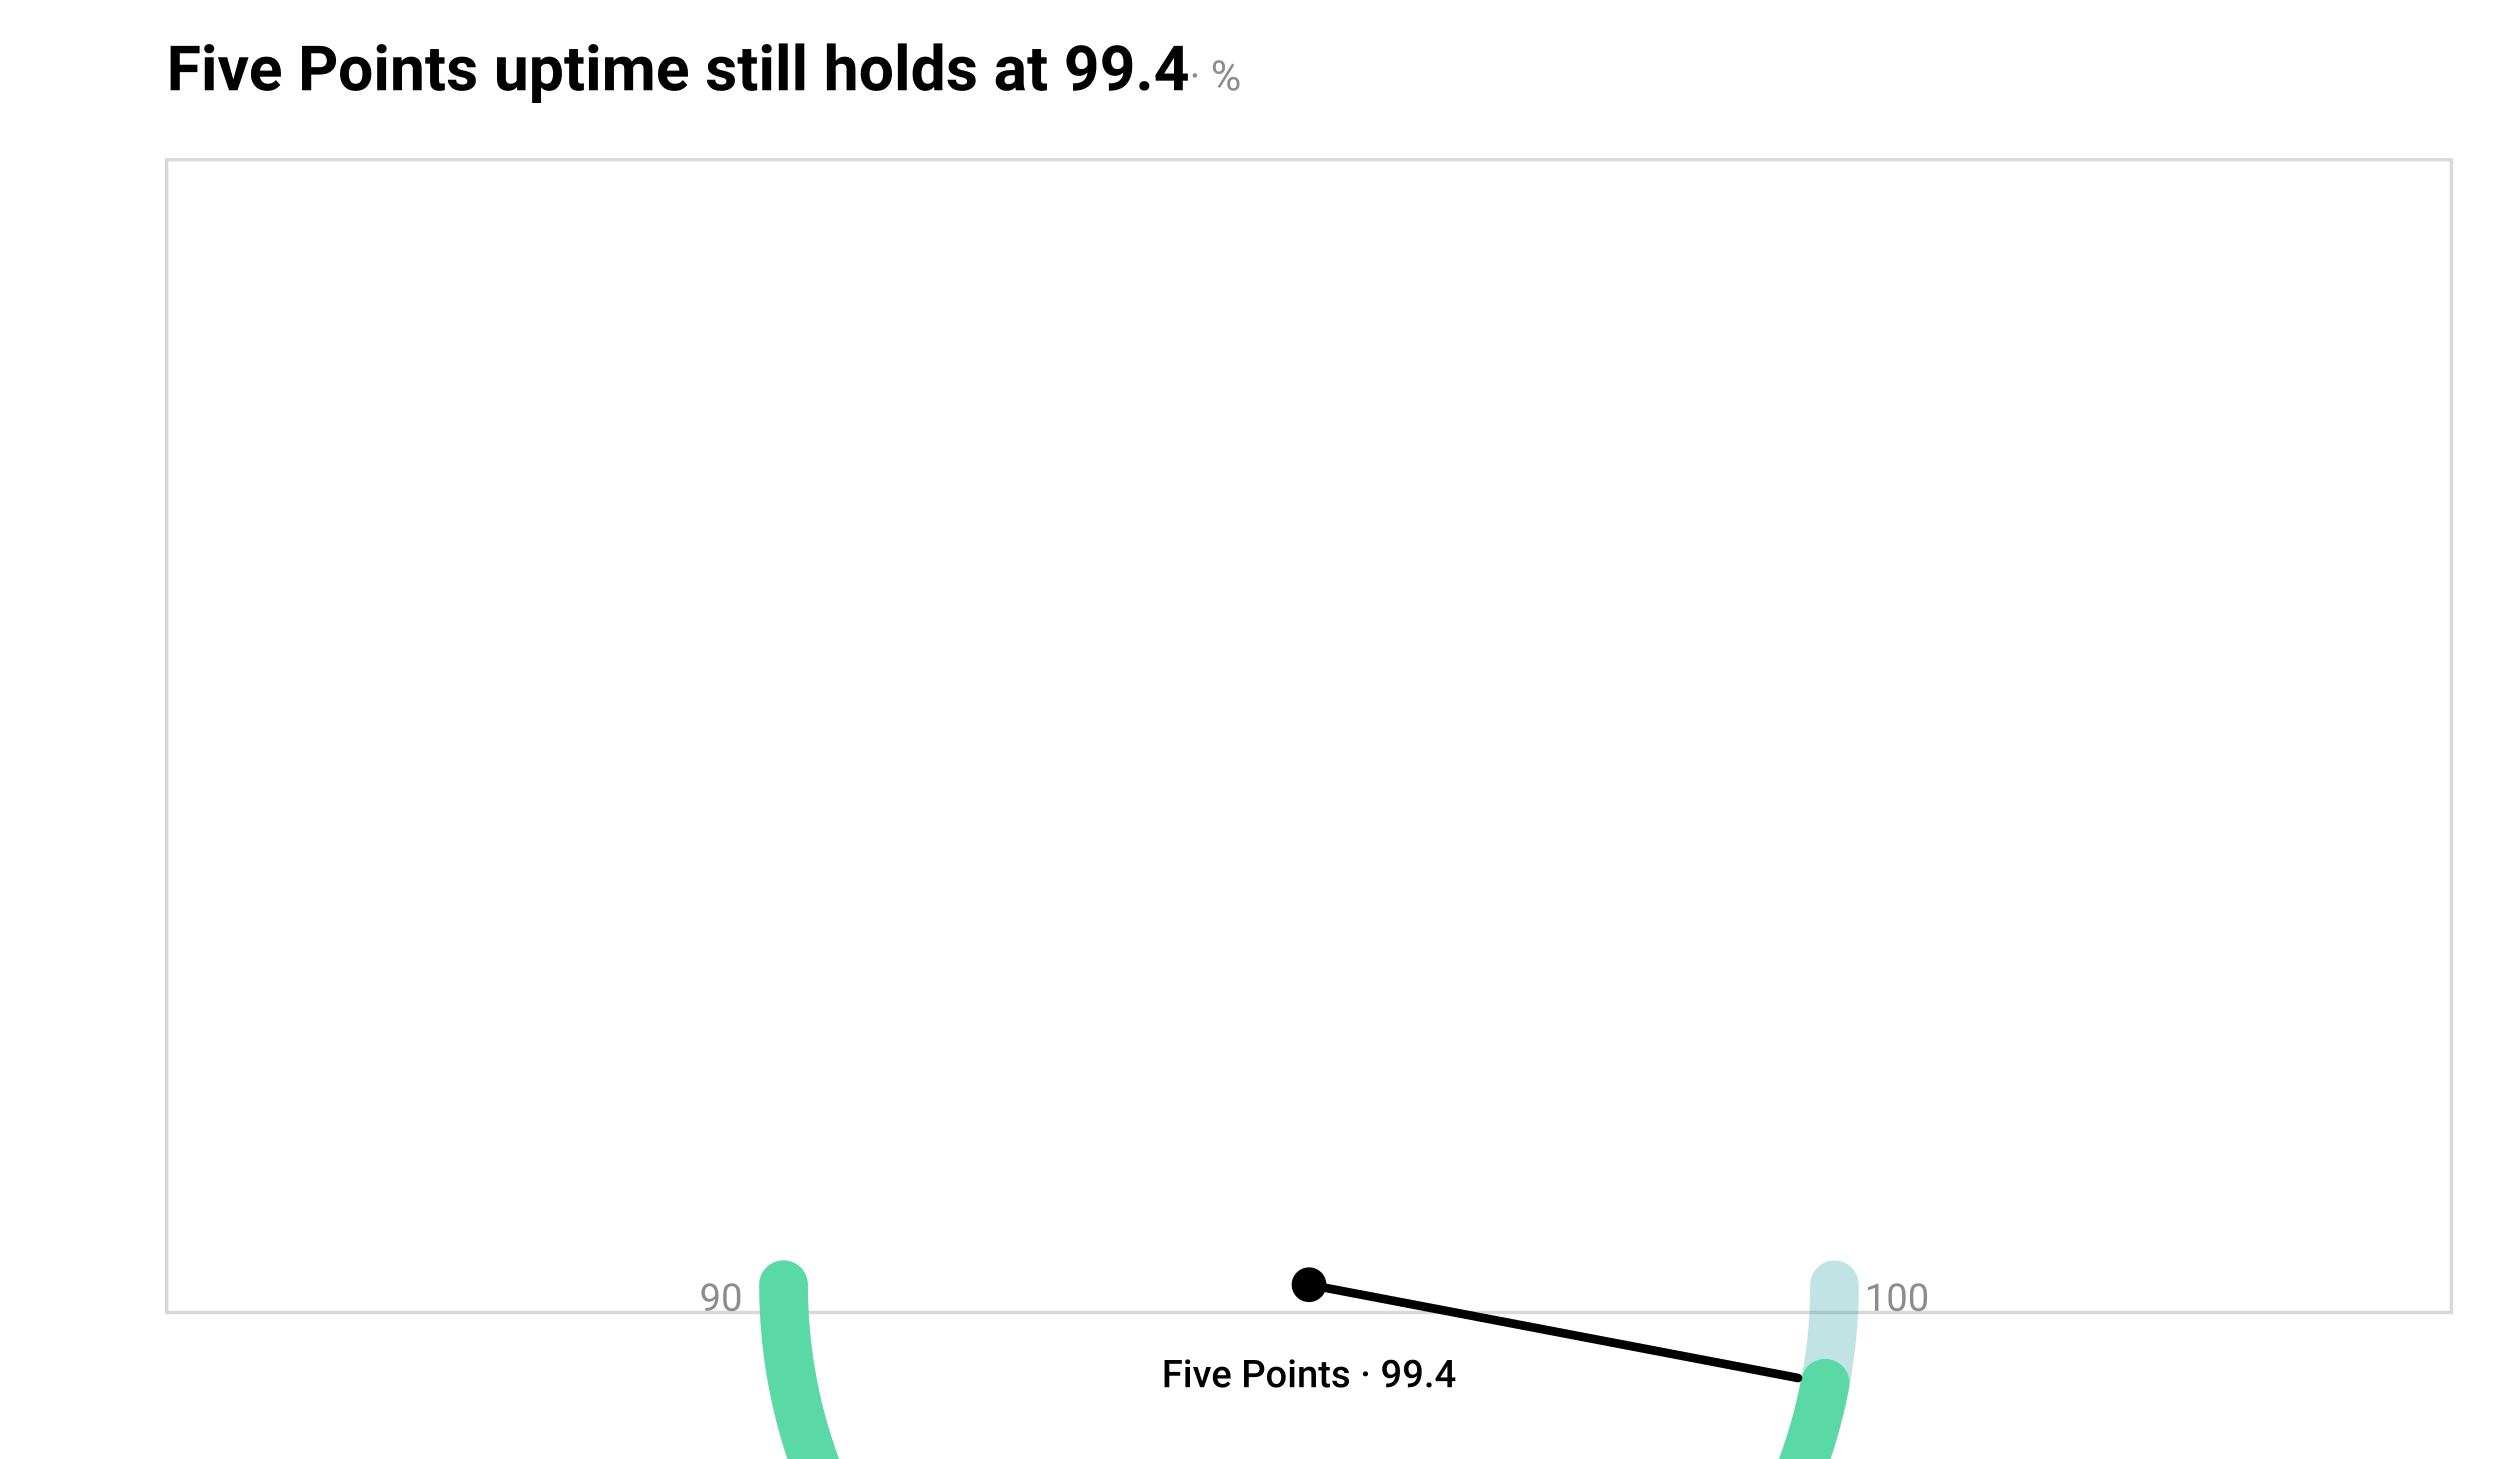
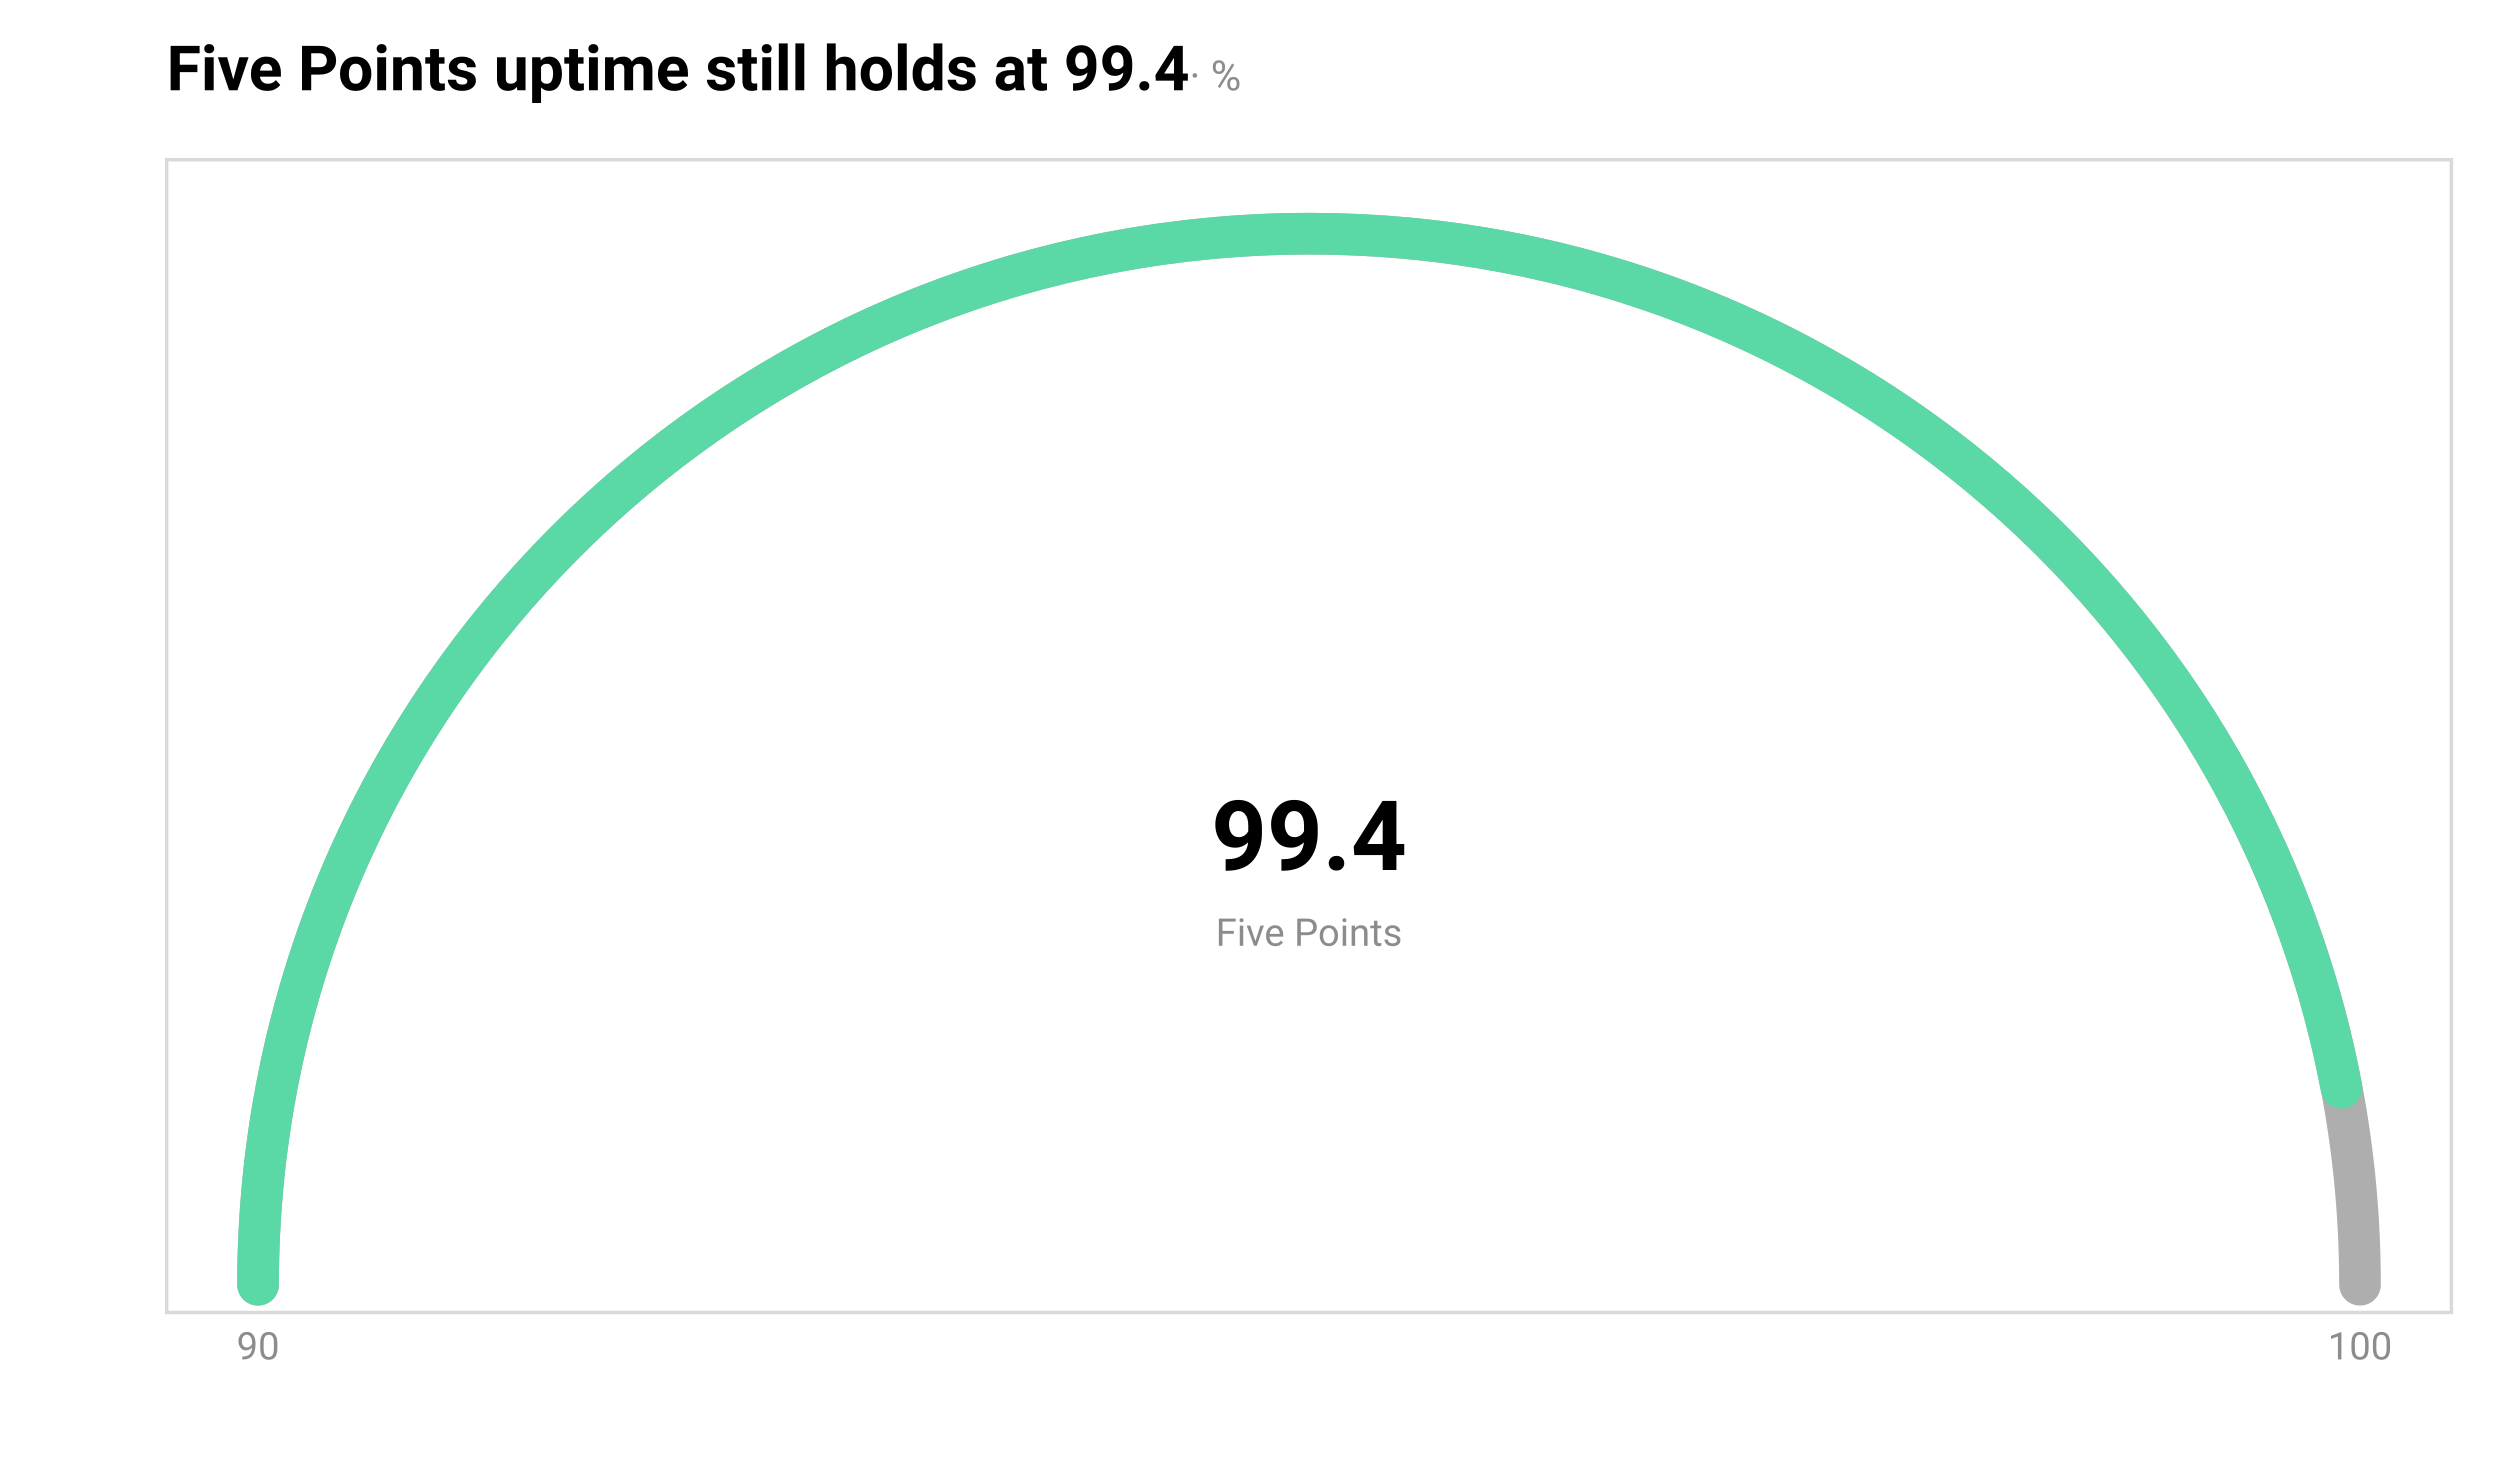
<svg xmlns="http://www.w3.org/2000/svg" width="720" height="420" viewBox="0 0 720 420" role="img" aria-label="gauge chart: Five Points uptime still holds at 99.4 (%), 1 rows" aria-labelledby="mv-614cc13a5cf9d8a3-title" aria-describedby="mv-614cc13a5cf9d8a3-desc" data-markvis="2" data-chart-type="gauge" data-id="mv-614cc13a5cf9d8a3" font-family="-apple-system, BlinkMacSystemFont, &quot;Segoe UI&quot;, Roboto, &quot;Helvetica Neue&quot;, Arial, sans-serif" font-size="12">
  <text x="48" y="26" text-anchor="start" font-size="18" font-weight="600" fill="#000000">Five Points uptime still holds at 99.4<tspan font-size="12" font-weight="400" fill="#8C8C8C"> · %</tspan>
  </text>
  <rect x="48" y="46" width="658" height="332" fill="none" stroke="#d9d9d9" stroke-width="1" data-plot-border="1" />
  <g data-gauge="1" data-min="90" data-max="100">
-     <path d="M225.66 370 A151.34 151.34 0 0 0 528.34 370" fill="none" stroke="#269A99" stroke-opacity="0.28" stroke-width="14" stroke-linecap="round" data-gauge-track="1" />
-     <path d="M225.66 370 A151.34 151.34 0 0 0 525.66 398.36" fill="none" stroke="#5AD8A6" stroke-width="14" stroke-linecap="round" data-gauge-value="99.4" />
-     <line x1="377" y1="370" x2="517.8" y2="396.86" stroke="#000000" stroke-width="2.5" stroke-linecap="round" data-gauge-needle="1" />
-     <circle cx="377" cy="370" r="5" fill="#000000" stroke-opacity="0.32" />
+     <path d="M74.32 370 A302.68 302.68 0 0 1 679.68 370" fill="none" stroke="#000000" stroke-opacity="0.32" stroke-width="12" stroke-linecap="round" data-gauge-track="1" />
+     <path d="M74.32 370 A302.68 302.68 0 0 1 674.32 313.28" fill="none" stroke="#5AD8A6" stroke-width="12" stroke-linecap="round" data-gauge-arc="99.4" />
  </g>
+   <text x="377" y="242.87" text-anchor="middle" dominant-baseline="middle" font-size="28" font-weight="600" fill="#000000" data-gauge-value="1">99.4</text>
+   <text x="377" y="264.87" text-anchor="middle" dominant-baseline="hanging" font-size="11" font-weight="400" fill="#8C8C8C" data-gauge-label="1">Five Points</text>
  <g fill="#8C8C8C" font-size="11" font-weight="400">
-     <text x="207.66" y="370" text-anchor="middle" dominant-baseline="hanging" data-gauge-min="1">90</text>
-     <text x="546.34" y="370" text-anchor="middle" dominant-baseline="hanging" data-gauge-max="1">100</text>
+     <text x="74.32" y="384" text-anchor="middle" dominant-baseline="hanging" data-gauge-min="1">90</text>
+     <text x="679.68" y="384" text-anchor="middle" dominant-baseline="hanging" data-gauge-max="1">100</text>
  </g>
-   <text x="377" y="392" text-anchor="middle" dominant-baseline="hanging" font-size="11" font-weight="500" fill="#000000" data-label="Five Points">Five Points · 99.4</text>
</svg>
